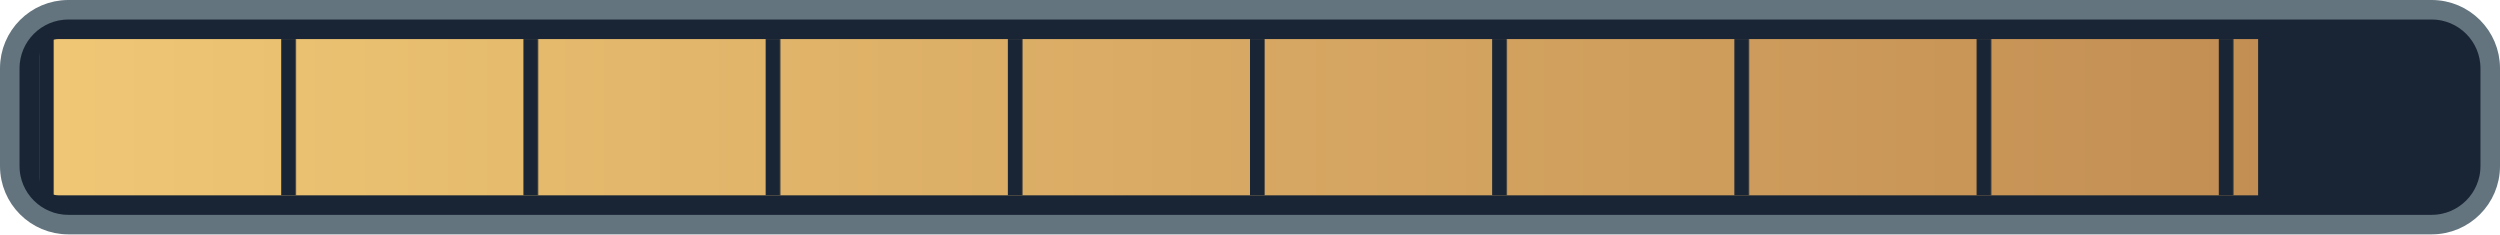
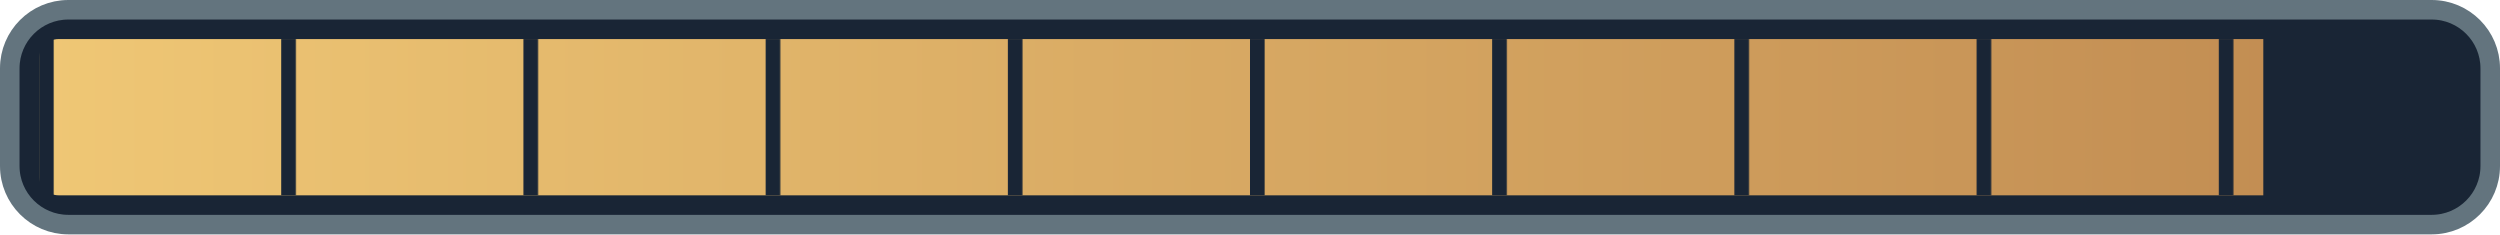
<svg xmlns="http://www.w3.org/2000/svg" width="128" height="12" viewBox="0 0 128 12">
  <defs>
    <linearGradient id="ink">
      <stop stop-color="#efc775" />
      <stop offset="1" stop-color="#bf8950" />
    </linearGradient>
    <pattern id="ticks" width="12.4" height="8" patternUnits="userSpaceOnUse" x="2">
      <path d="M0 0v8" stroke="#192535" stroke-width="1.5" />
    </pattern>
    <clipPath id="filled">
-       <rect x="2" y="2" width="113.615" height="8" />
+       <rect x="2" y="2" width="113.881" height="8" />
    </clipPath>
  </defs>
  <rect x=".5" y=".5" width="127" height="11" rx="3" fill="#192535" stroke="#63747e" />
  <rect x="2" y="2" width="124" height="8" rx="1" fill="url(#ink)" clip-path="url(#filled)" />
  <rect x="2" y="2" width="124" height="8" fill="url(#ticks)" />
</svg>
